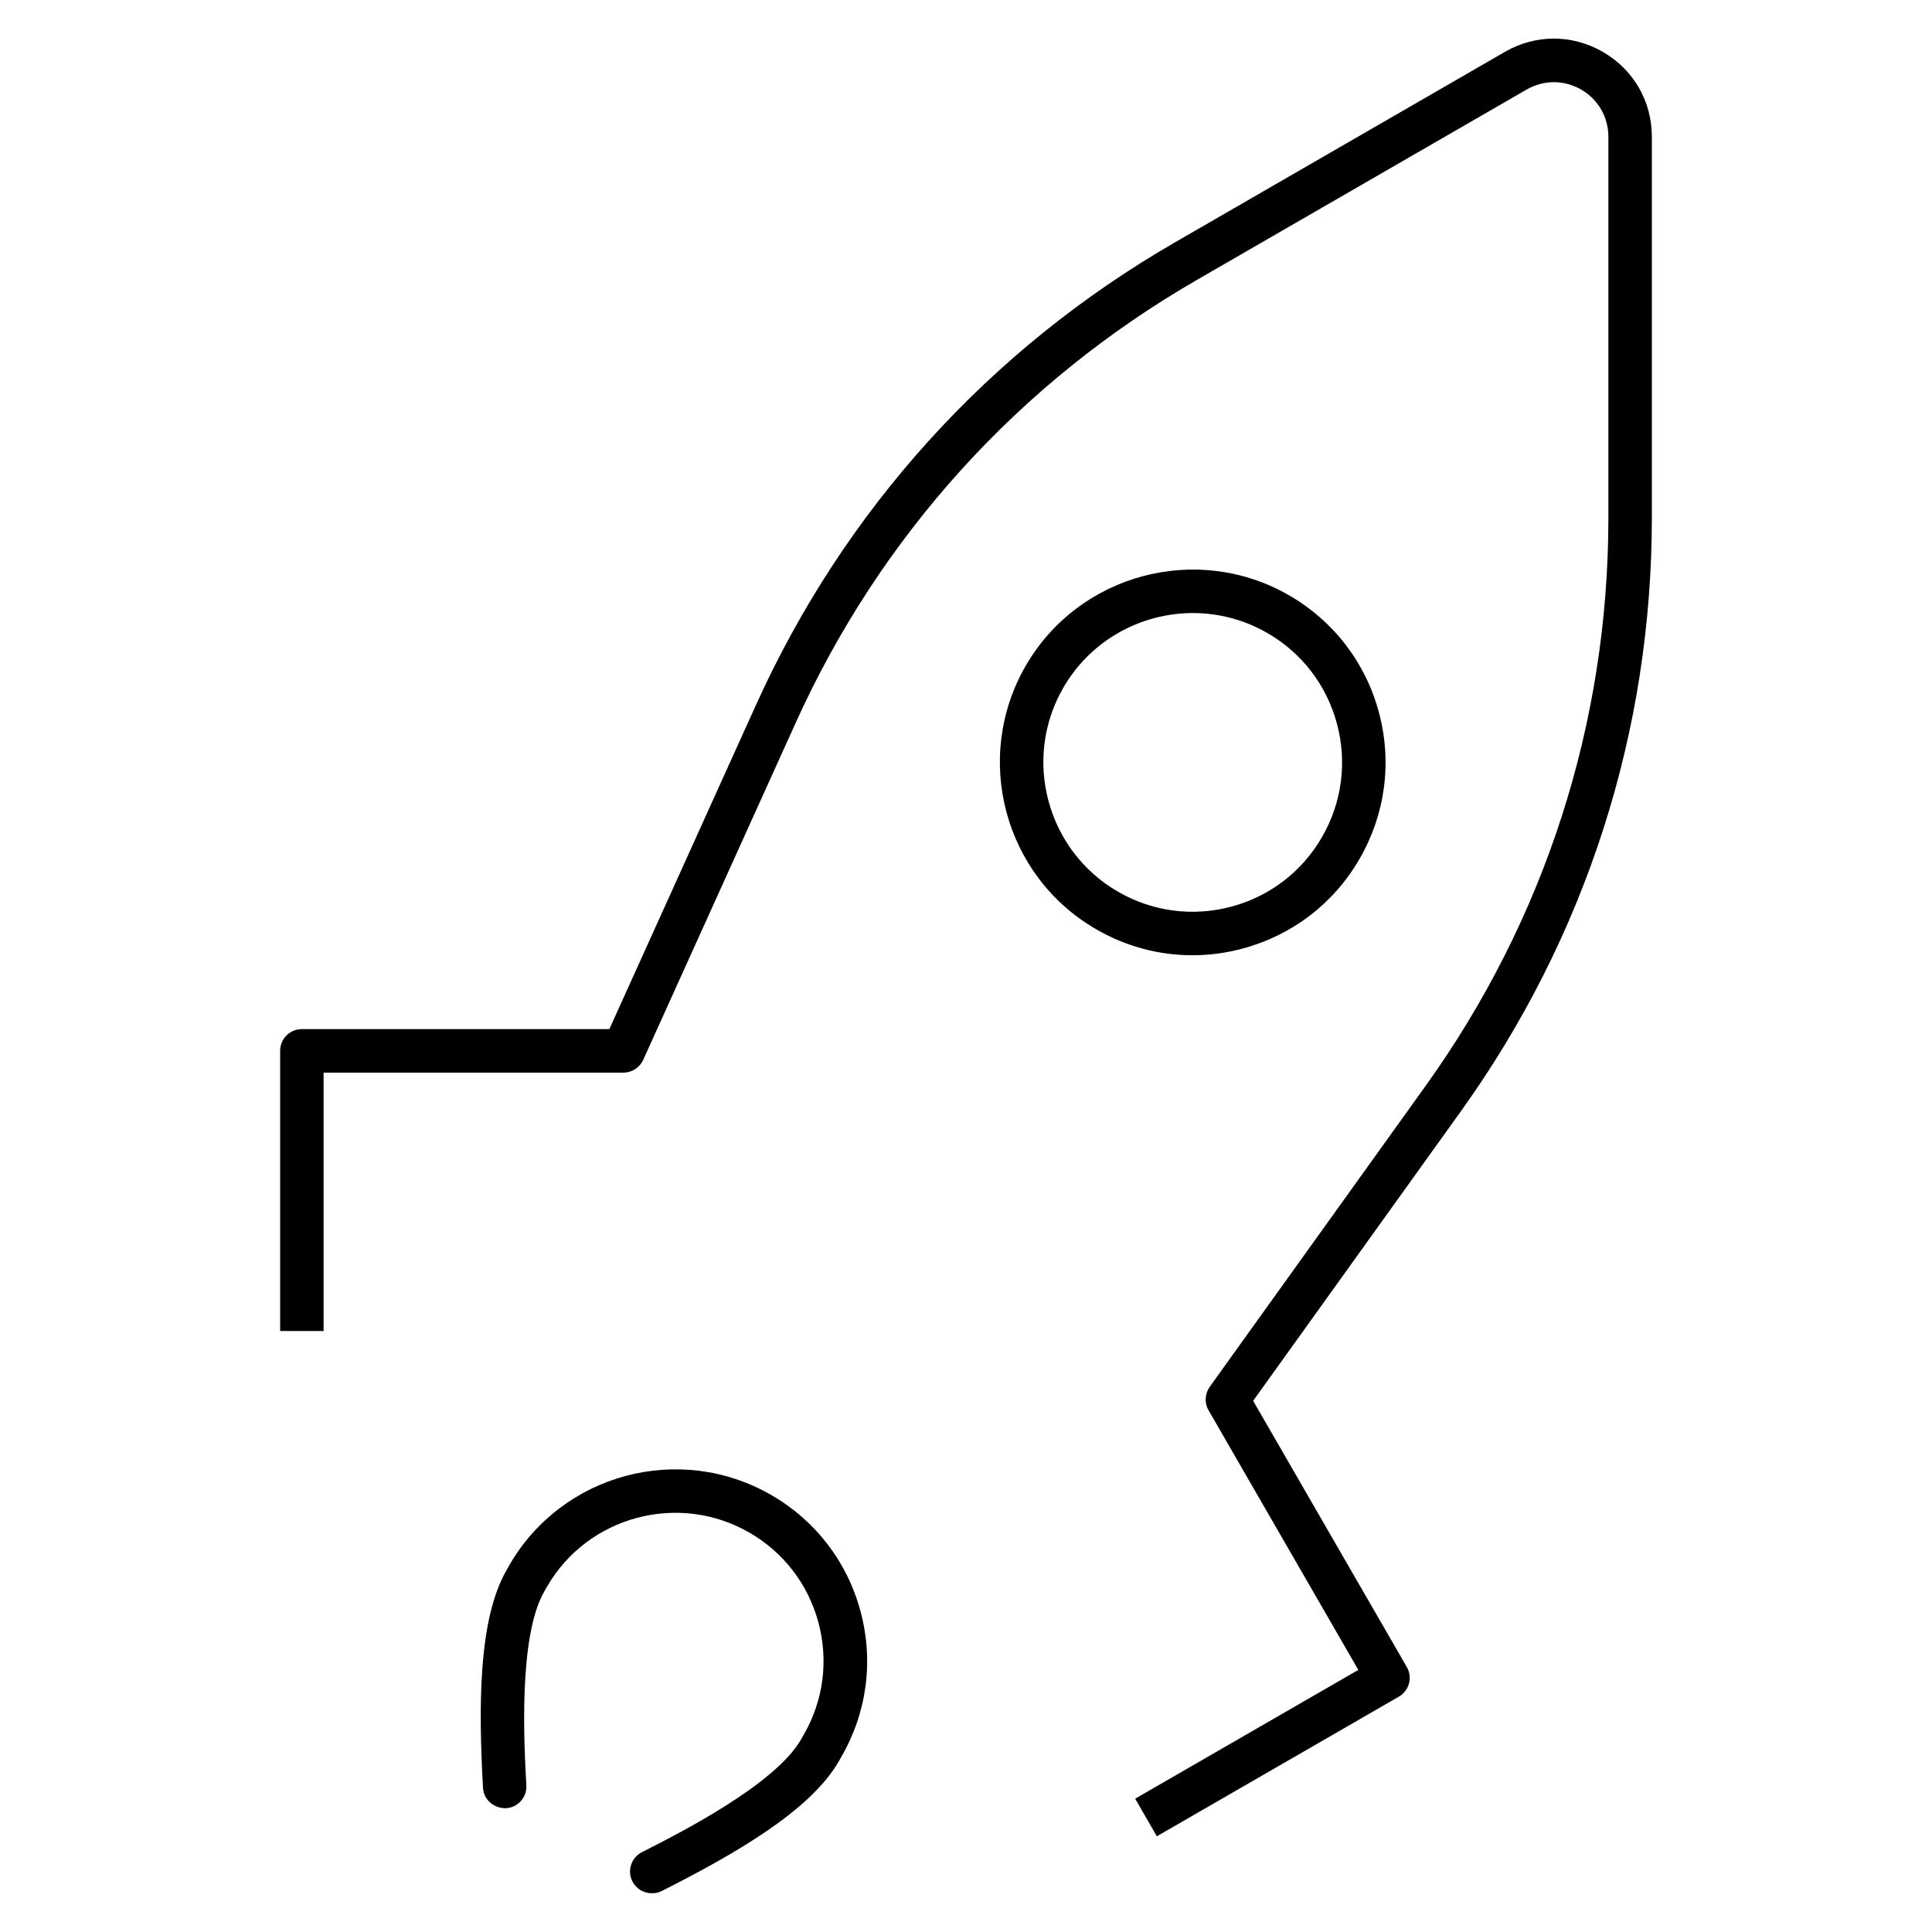
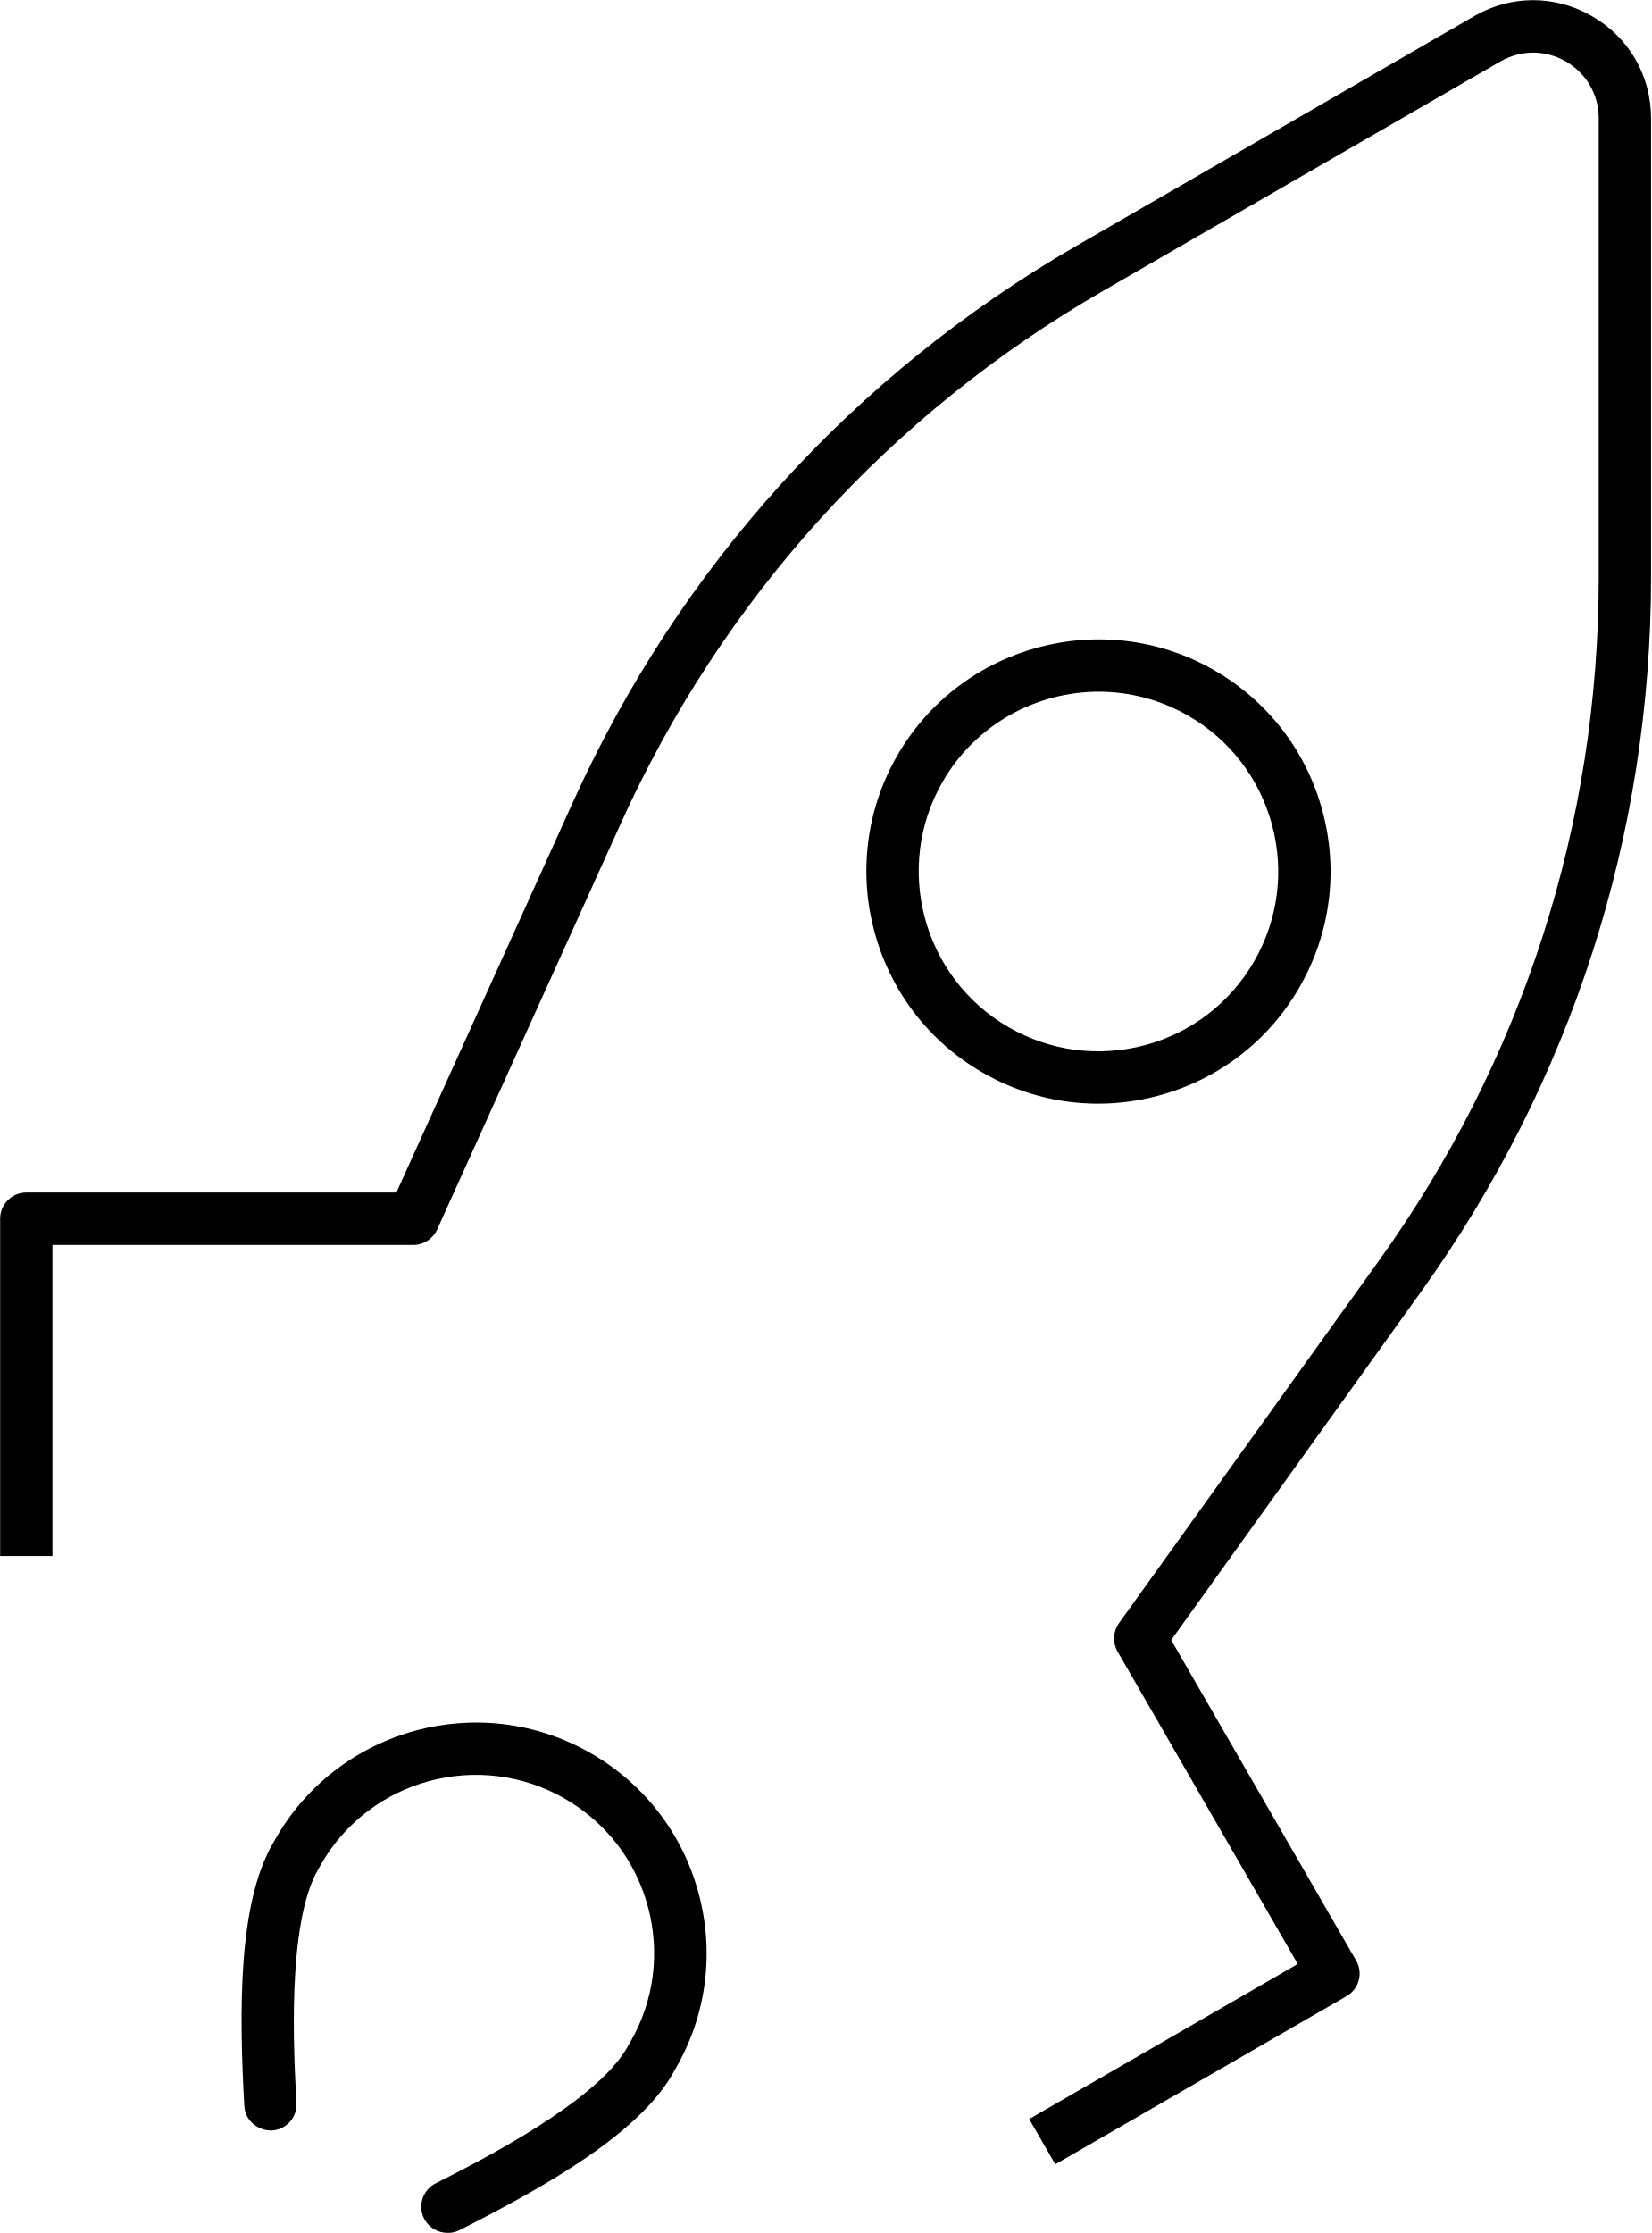
- <svg xmlns="http://www.w3.org/2000/svg" fill="#000000" version="1.1" id="Layer_1" viewBox="0 0 32 32" xml:space="preserve">
+ <svg xmlns="http://www.w3.org/2000/svg" fill="#000000" version="1.1" id="Layer_1" viewBox="4.638 0.637 22.724 30.723" xml:space="preserve">
  <path id="spaceship_1_" d="M19.161,30.415l-0.359-0.623l3.696-2.133l-2.48-4.299c-0.071-0.122-0.063-0.274,0.019-0.39l3.571-4.978  c1.984-2.764,3.032-6.021,3.032-9.421V2.266c0-0.327-0.169-0.62-0.452-0.783c-0.284-0.163-0.619-0.162-0.902,0l-5.463,3.154  c-2.945,1.7-5.242,4.236-6.644,7.335l-2.525,5.582c-0.059,0.129-0.187,0.212-0.328,0.212H5.36v4.28H4.64v-4.641  c0-0.199,0.161-0.36,0.36-0.36h5.093l2.429-5.37c1.464-3.237,3.865-5.887,6.941-7.662l5.463-3.154c0.506-0.293,1.113-0.293,1.621,0  c0.51,0.293,0.813,0.819,0.813,1.407v6.306c0,3.551-1.096,6.954-3.168,9.841l-3.436,4.789l2.545,4.409  c0.048,0.082,0.061,0.181,0.036,0.272c-0.024,0.093-0.085,0.171-0.168,0.219L19.161,30.415z M19.749,15.822  c-0.554,0-1.1-0.145-1.592-0.43c-1.525-0.88-2.049-2.837-1.169-4.363c0.881-1.525,2.841-2.047,4.363-1.169  c0.739,0.427,1.268,1.116,1.488,1.939c0.221,0.824,0.107,1.685-0.319,2.424l0,0c-0.426,0.739-1.115,1.267-1.938,1.488  C20.306,15.786,20.026,15.822,19.749,15.822z M19.759,10.154c-0.855,0-1.689,0.444-2.147,1.236  c-0.682,1.181-0.275,2.697,0.905,3.379c0.573,0.331,1.239,0.418,1.878,0.248c0.638-0.171,1.172-0.581,1.502-1.153l0,0  c0.33-0.572,0.418-1.239,0.247-1.877s-0.58-1.172-1.152-1.502C20.603,10.261,20.178,10.154,19.759,10.154z M10.961,31.321  c1.182-0.598,2.455-1.32,2.931-2.146l0.044-0.078c0.424-0.733,0.537-1.589,0.317-2.408c-0.219-0.819-0.745-1.504-1.479-1.927  c-1.518-0.876-3.462-0.354-4.337,1.161l-0.044,0.078C7.916,26.825,7.927,28.288,8,29.61c0.011,0.199,0.177,0.342,0.379,0.34  c0.198-0.011,0.351-0.181,0.339-0.379c-0.037-0.673-0.136-2.46,0.297-3.211l0.044-0.078c0.677-1.172,2.182-1.573,3.354-0.897  c0.567,0.328,0.973,0.856,1.143,1.49c0.169,0.633,0.083,1.294-0.246,1.862l-0.045,0.078c-0.433,0.75-2.031,1.558-2.632,1.862  c-0.177,0.09-0.249,0.307-0.159,0.483c0.063,0.126,0.19,0.198,0.322,0.198C10.854,31.36,10.909,31.348,10.961,31.321z" />
  <rect id="_Transparent_Rectangle" style="fill:none;" width="32" height="32" />
</svg>
